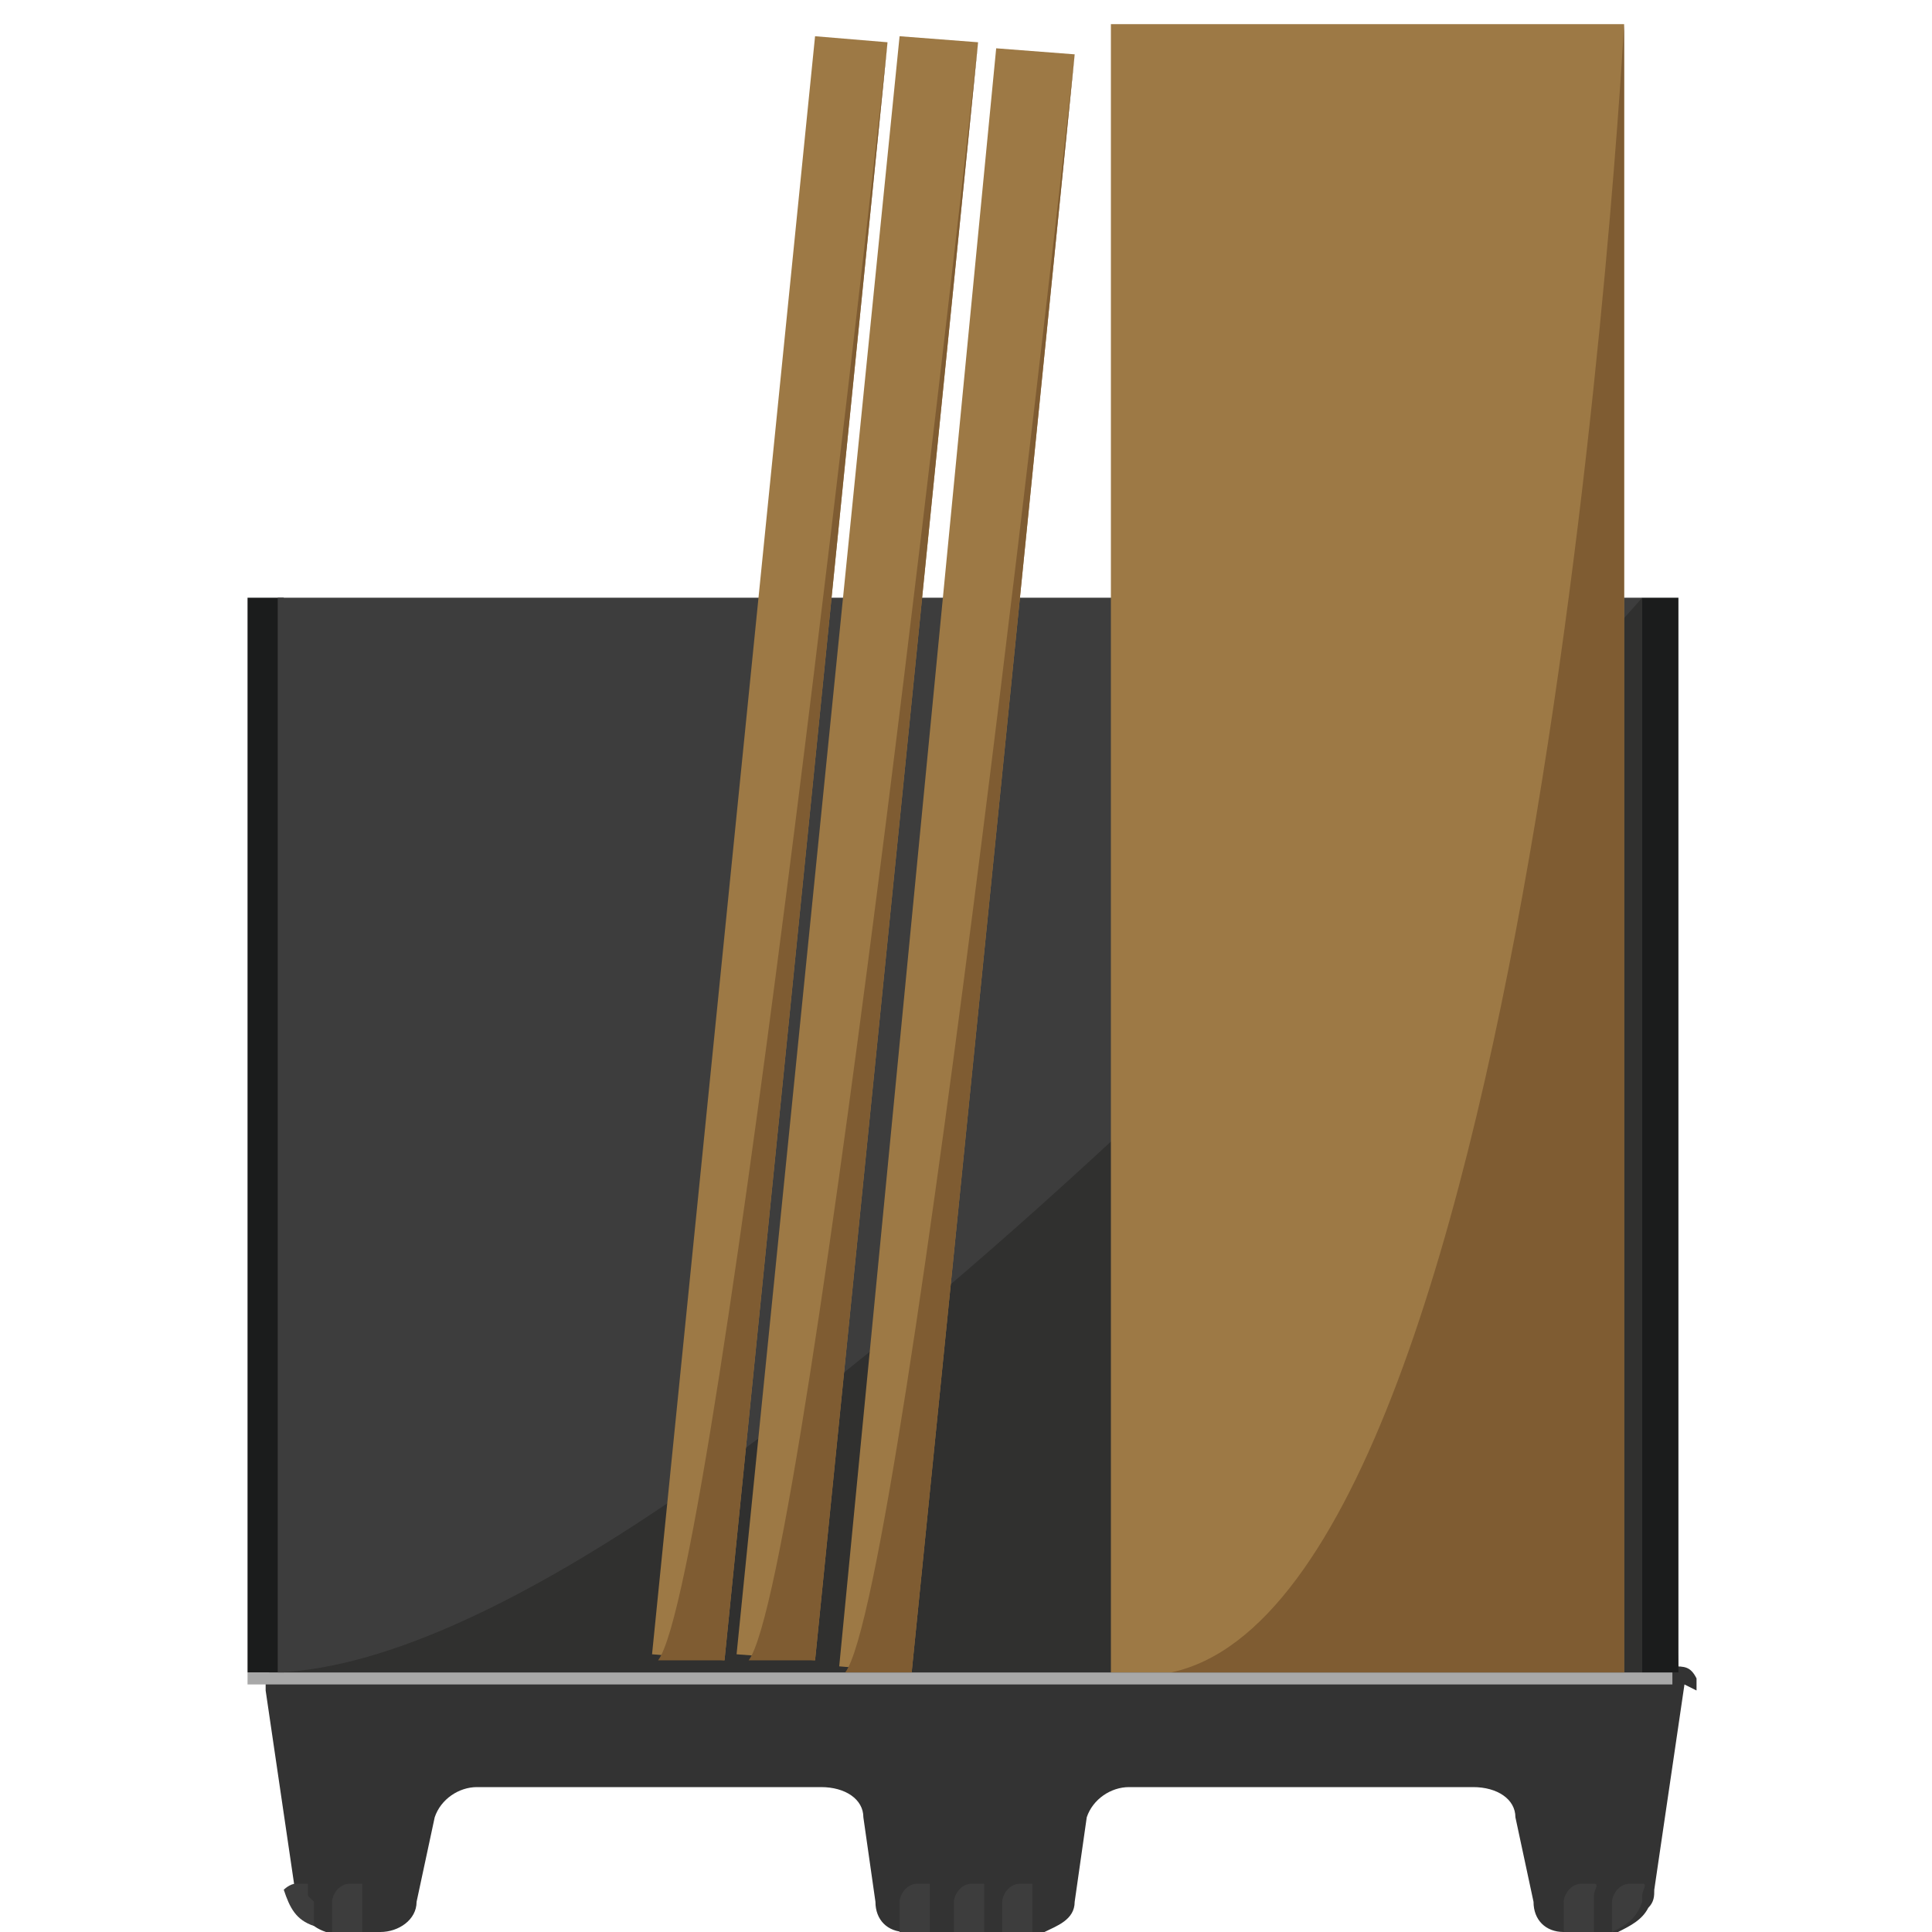
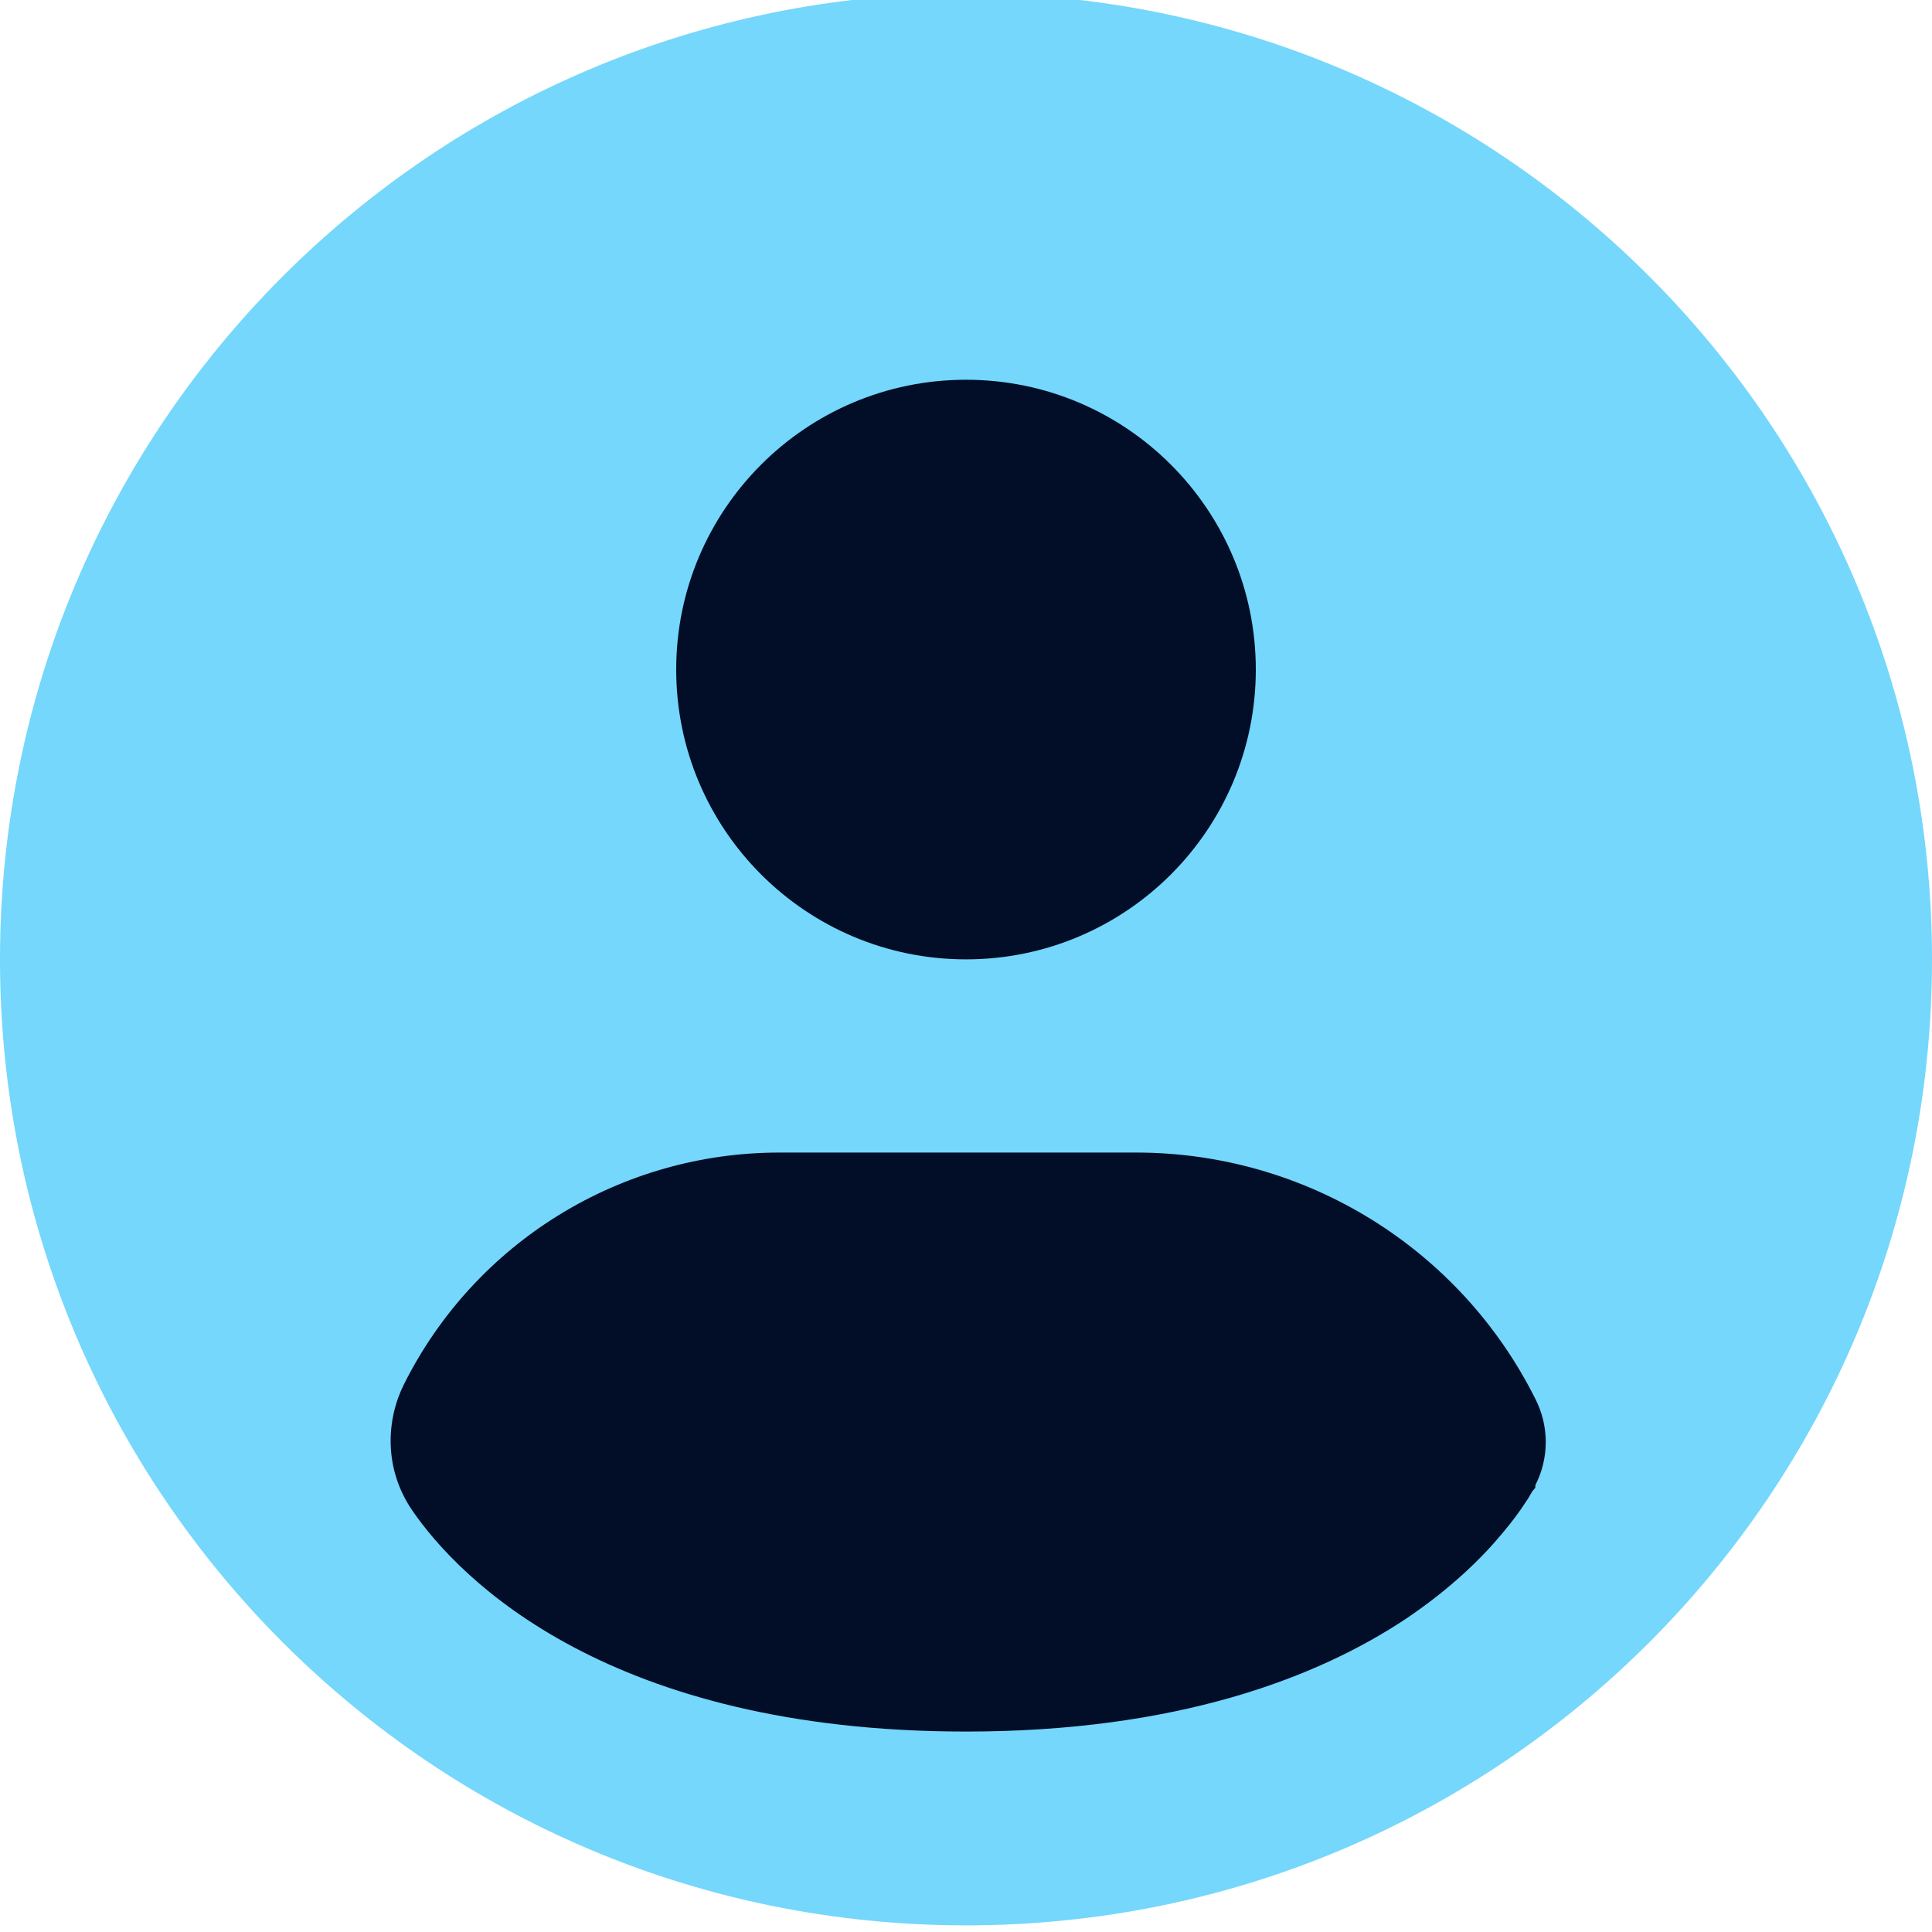
- <svg xmlns="http://www.w3.org/2000/svg" id="Layer_1" width="32" height="32" version="1.1" viewBox="0 0 32 32">
-   <defs>
-     <style>
-       .st0 {
-         fill: #9d7945;
-       }
- 
-       .st1 {
-         fill: none;
-       }
- 
-       .st2 {
-         fill: #1b1c1c;
-       }
- 
-       .st3 {
-         fill: #333;
-       }
- 
-       .st4 {
-         fill: #a8a8a8;
-       }
- 
-       .st5 {
-         fill: #7f5c32;
-       }
- 
-       .st6 {
-         fill: #3d3d3d;
-       }
- 
-       .st7 {
-         fill: #30302f;
-       }
-     </style>
-   </defs>
-   <g>
-     <path class="st1" d="M16,27.5" />
-     <path class="st3" d="M27.9,27.9l-.5,3.4c0,.1,0,.2-.1.3-.1.2-.3.3-.5.4,0,0-.1,0-.2,0h-.7c-.3,0-.5-.2-.5-.5l-.3-1.4c0-.3-.3-.5-.7-.5h-5.7c-.3,0-.6.2-.7.5l-.2,1.4c0,.3-.3.4-.5.5h-2.3c-.3,0-.5-.2-.5-.5l-.2-1.4c0-.3-.3-.5-.7-.5h-5.7c-.3,0-.6.2-.7.5l-.3,1.4c0,.3-.3.5-.6.5h-.6c-.1,0-.2,0-.3,0-.3-.1-.4-.3-.5-.6h0l-.5-3.4h0c0,0,0-.2,0-.2,0-.1.2-.2.4-.2h22.9c.2,0,.3,0,.4.2,0,0,0,.1,0,.2,0,0,0,0,0,0Z" />
-     <path class="st4" d="M27.9,27.9H4.1s0-.1,0-.2h23.6s0,.1,0,.2h0Z" />
-     <path class="st6" d="M16.3,31.5v.5h-.5v-.5c0-.1.1-.3.3-.3s.1,0,.2,0c0,0,0,.1,0,.2h0Z" />
-     <path class="st6" d="M15.4,31.5v.5h-.5v-.5c0-.1.1-.3.3-.3s.1,0,.2,0c0,0,0,.1,0,.2Z" />
-     <path class="st6" d="M17.1,31.5v.5h-.5v-.5c0-.1.1-.3.3-.3s.1,0,.2,0c0,0,0,.1,0,.2h0Z" />
-     <path class="st6" d="M5.2,31.5v.4c-.3-.1-.4-.3-.5-.6,0,0,.1-.1.2-.1s.1,0,.2,0c0,0,0,.1,0,.2h0Z" />
-     <path class="st6" d="M6,31.5v.5h-.5v-.5c0-.1.1-.3.3-.3s.1,0,.2,0c0,0,0,.1,0,.2h0Z" />
-     <path class="st6" d="M26.4,31.5v.5h-.5v-.5c0-.1.1-.3.3-.3s.1,0,.2,0,0,.1,0,.2h0Z" />
-     <path class="st6" d="M27.2,31.5h0c-.1.3-.3.4-.5.5v-.5c0-.1.1-.3.3-.3s.1,0,.2,0,0,.1,0,.2h0Z" />
-     <rect class="st2" x="4.1" y="9.9" width=".6" height="17.8" />
-     <rect class="st6" x="4.6" y="9.9" width="22.6" height="17.8" />
-     <path class="st7" d="M27.2,9.9S11.9,27.4,4.6,27.7h23.2l-.6-17.8s0,0,0,0Z" />
-     <rect class="st2" x="27.2" y="9.9" width=".6" height="17.8" />
-   </g>
-   <g>
-     <rect class="st0" x="18.4" y=".4" width="8.5" height="27.3" />
-     <path class="st5" d="M26.9.4v27.3h-7.5C25.5,26.4,26.9.4,26.9.4Z" />
-   </g>
-   <g>
-     <polygon class="st0" points="17.8 .9 15.1 27.7 13.9 27.6 16.5 .8 17.8 .9" />
-     <path class="st5" d="M17.8.9l-2.7,26.8h-1.1c1-1.3,3.8-26.8,3.8-26.8Z" />
-   </g>
-   <g>
-     <polygon class="st0" points="16.2 .7 13.5 27.5 12.2 27.4 14.9 .6 16.2 .7" />
-     <path class="st5" d="M16.2.7l-2.7,26.8h-1.1c1-1.3,3.8-26.8,3.8-26.8Z" />
-   </g>
-   <g>
-     <polygon class="st0" points="14.7 .7 12 27.5 10.8 27.4 13.5 .6 14.7 .7" />
-     <path class="st5" d="M14.7.7l-2.7,26.8h-1.1c1-1.3,3.8-26.8,3.8-26.8Z" />
-   </g>
+ <svg xmlns="http://www.w3.org/2000/svg" id="Layer_1" version="1.1" viewBox="0 0 32 32">
+   <path d="M16-.11C7.16-.11,0,7.05,0,15.89s7.16,16,16,16,16-7.16,16-16S24.84-.11,16-.11Z" fill="#74d7fb" />
+   <path d="M16,6.29c-2.65,0-4.8,2.15-4.8,4.8s2.15,4.8,4.8,4.8,4.8-2.15,4.8-4.8-2.15-4.8-4.8-4.8Z" fill="#020e28" />
+   <path d="M25.43,23.17c.23.45.23.98,0,1.43.01-.03,0,0,0,0h0v.04s-.03.04-.05.06c-.03.05-.06.11-.11.18-.09.14-.22.32-.39.52-.34.41-.85.91-1.59,1.41-1.49.99-3.81,1.87-7.29,1.87-5.9,0-8.38-2.51-9.17-3.66-.48-.7-.43-1.51-.14-2.09,1.18-2.36,3.59-3.84,6.22-3.84h5.91c2.8,0,5.36,1.58,6.61,4.08Z" fill="#020e28" />
</svg>
